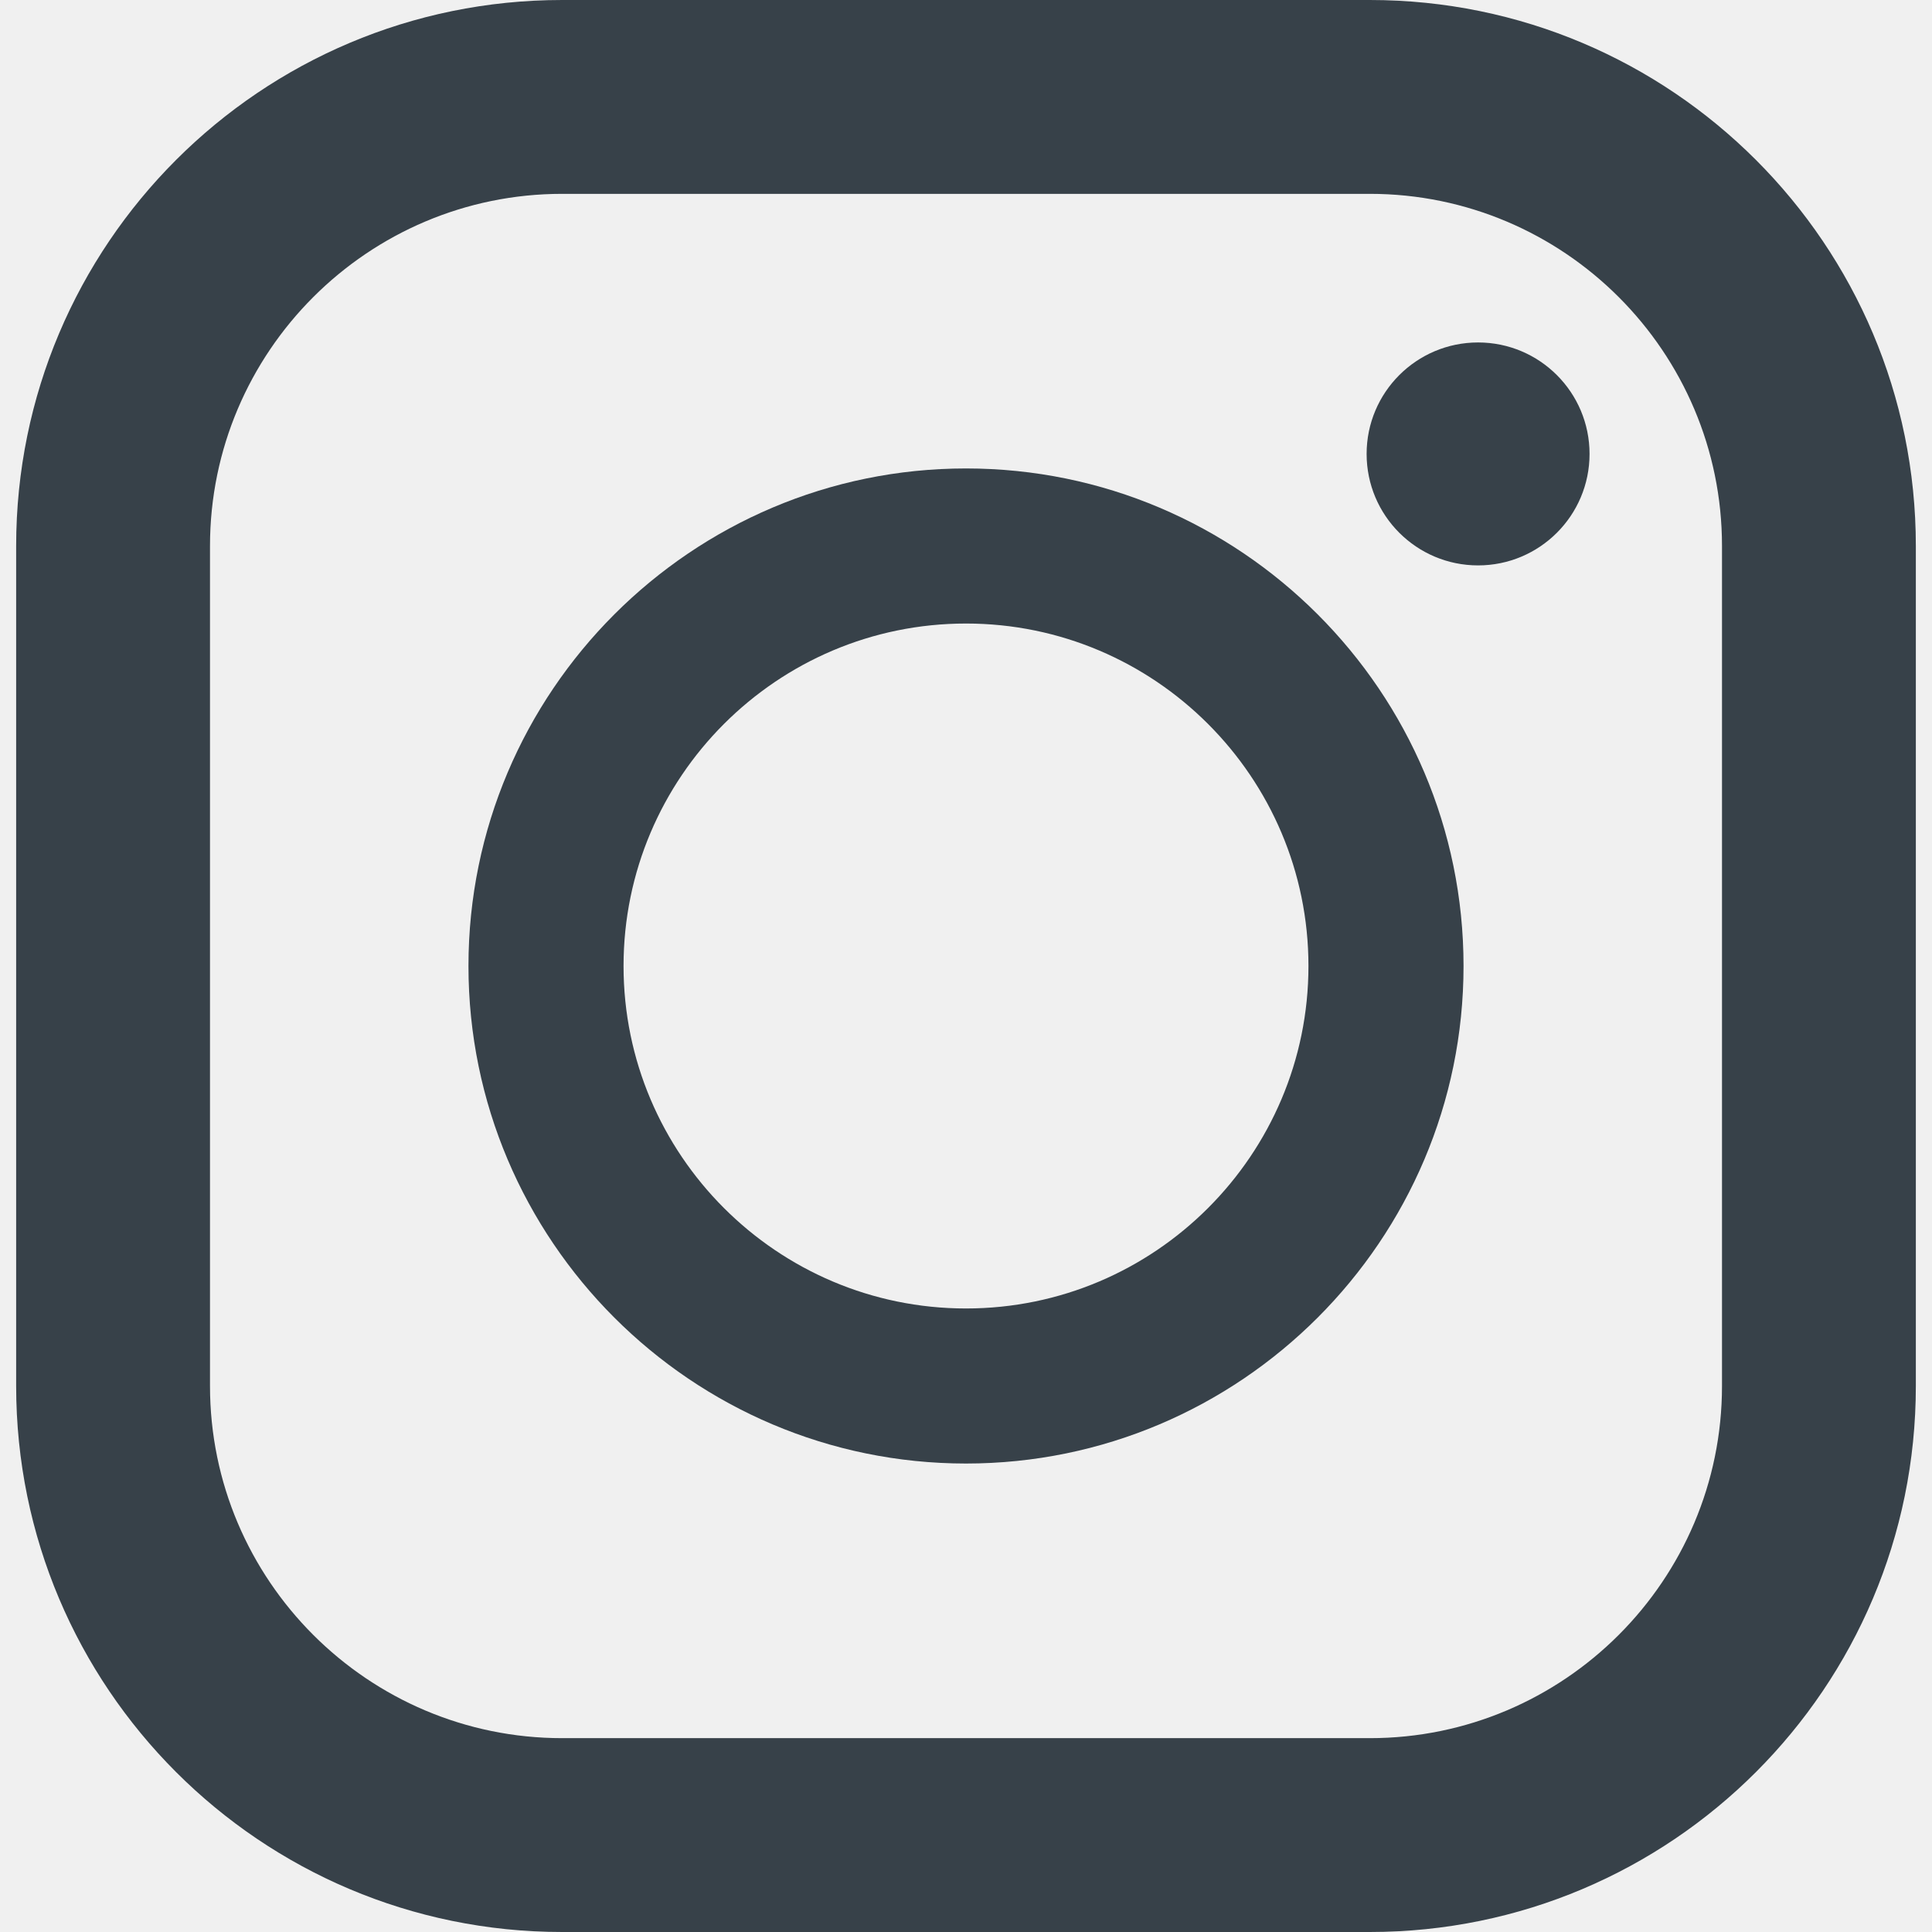
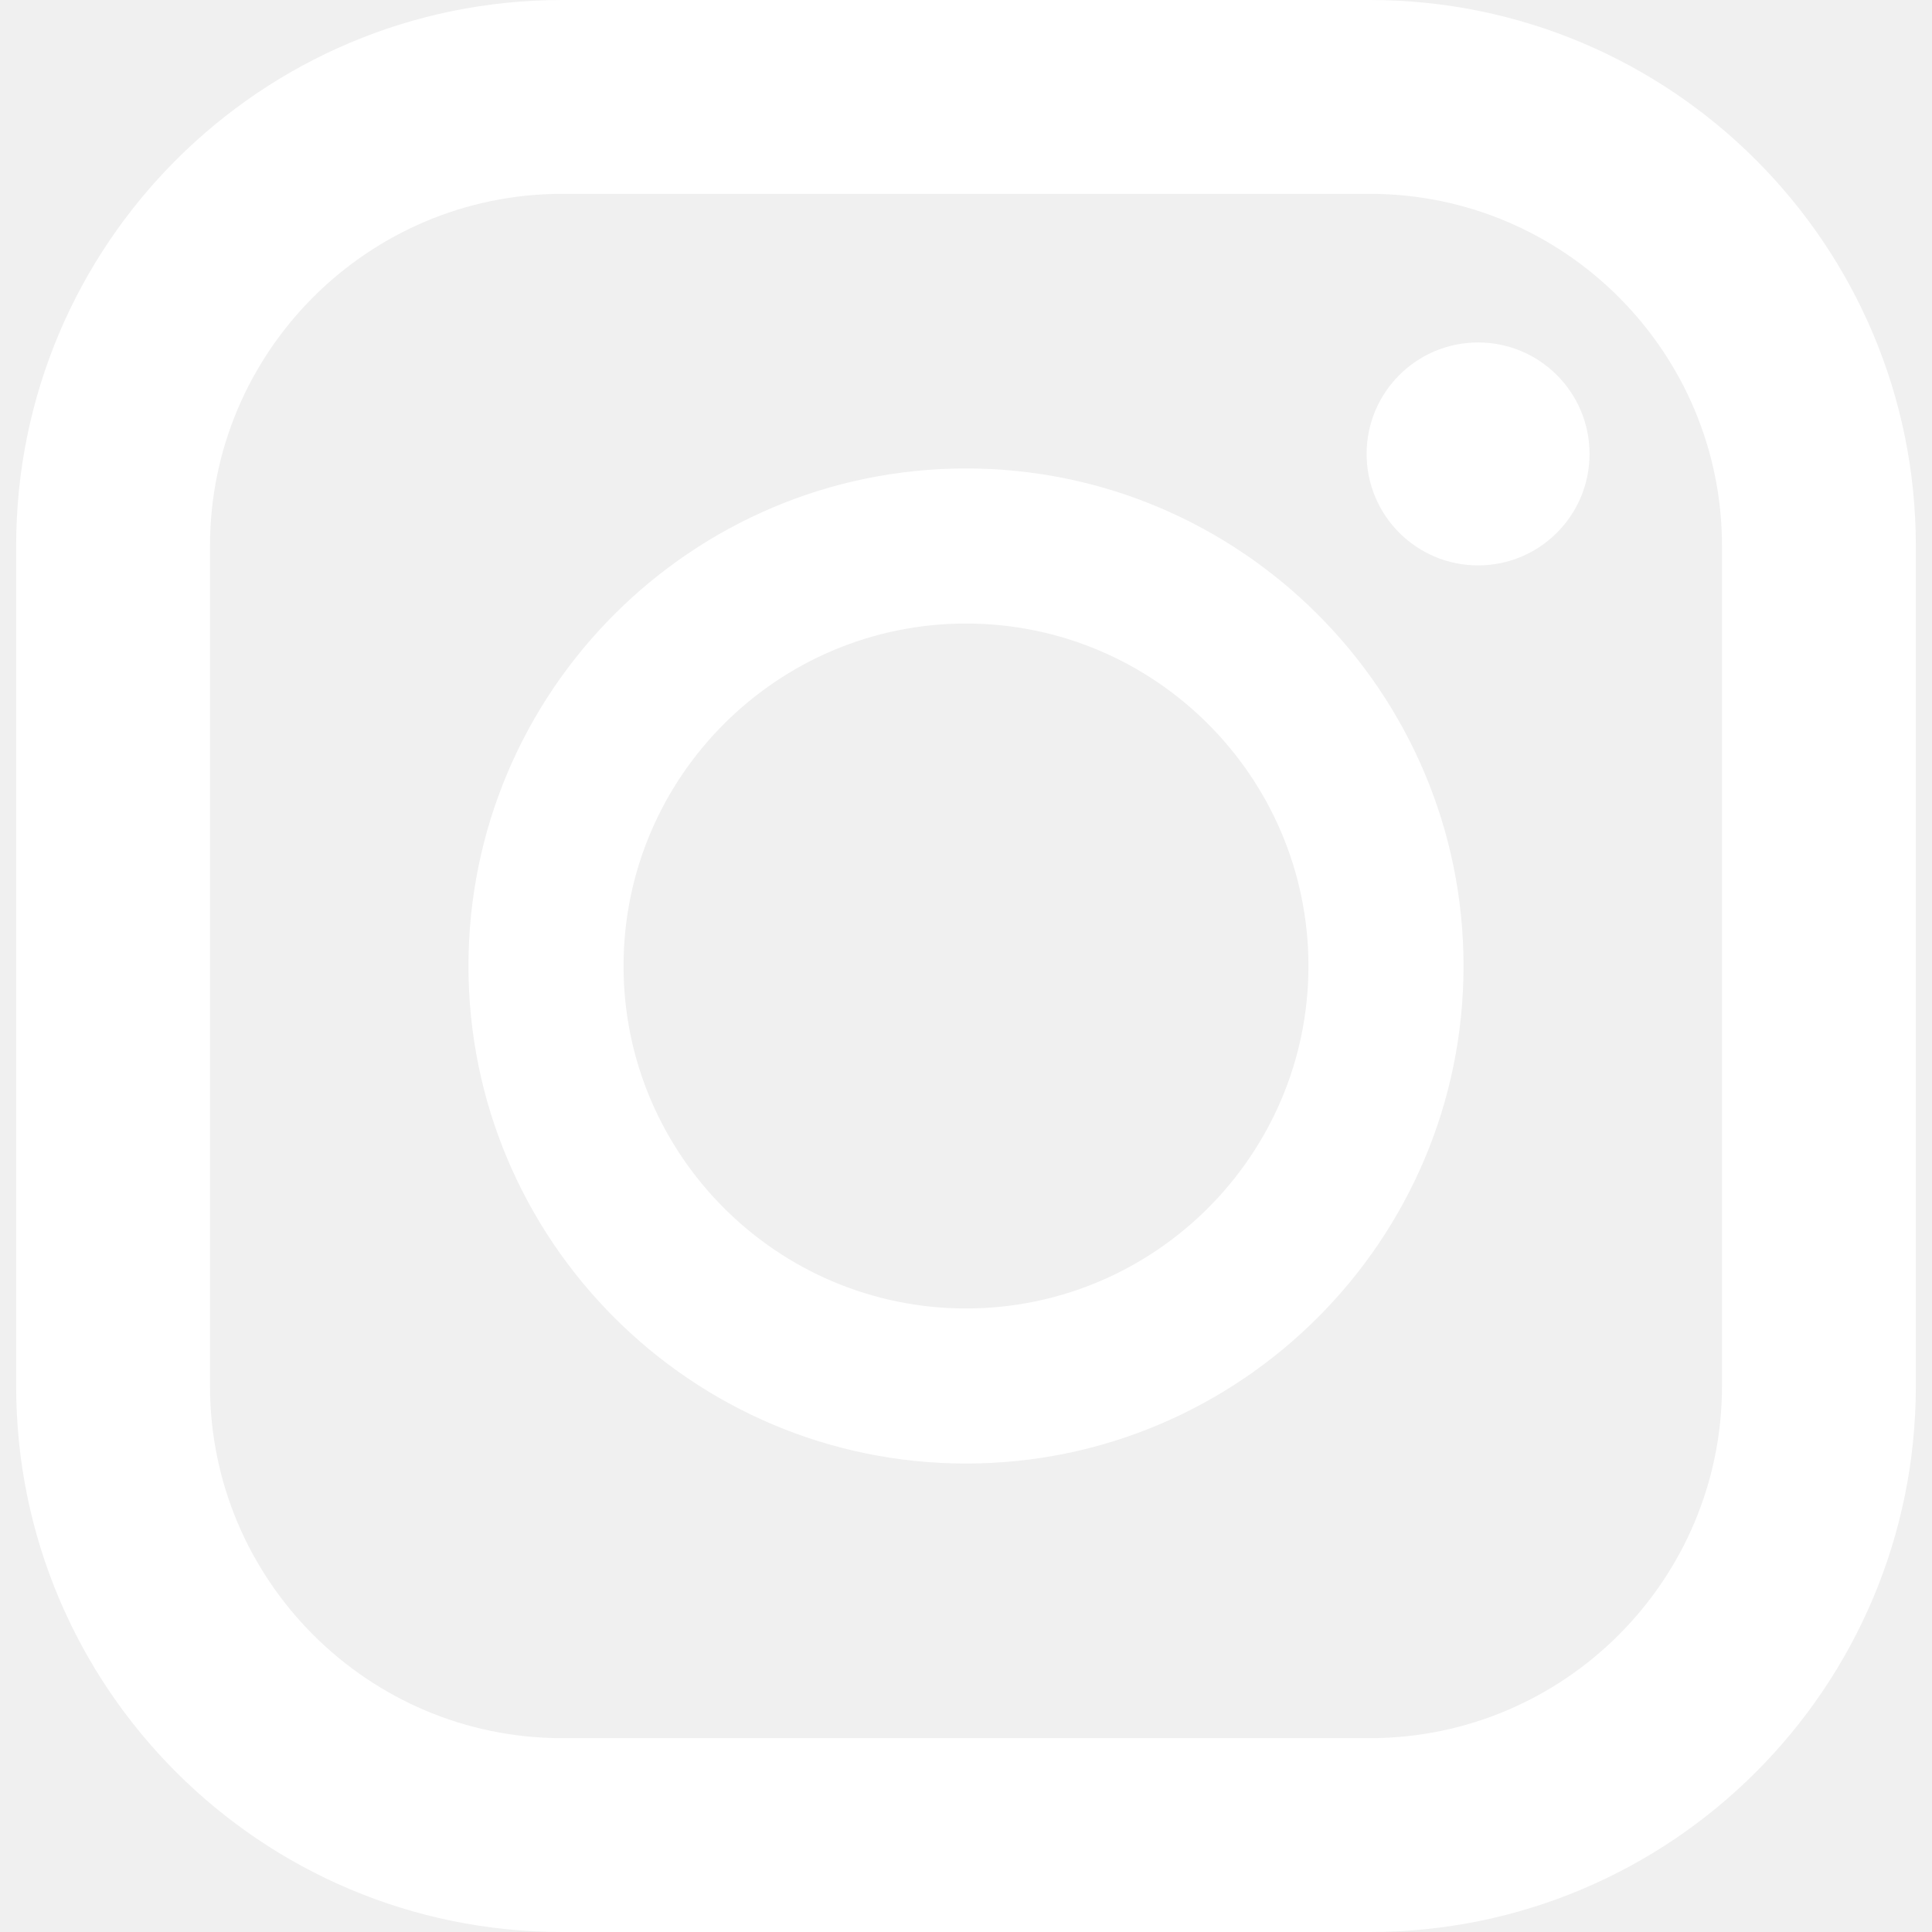
<svg xmlns="http://www.w3.org/2000/svg" version="1.1" id="_x31_0" x="0" y="0" viewBox="0 0 512 512" style="width:48px;height:48px" xml:space="preserve" opacity="1">
-   <style>.st0{fill:#374149}</style>
-   <path class="st0" d="M363.024 0H148.976C69.063 0 4.281 64.782 4.281 144.695v222.61C4.281 447.218 69.063 512 148.976 512h214.047c79.914 0 144.695-64.782 144.695-144.695v-222.61C507.719 64.782 442.937 0 363.024 0zM55.652 144.695c0-51.461 41.863-93.324 93.324-93.324h214.047c51.461 0 93.324 41.863 93.324 93.324v222.61c0 51.461-41.863 93.324-93.324 93.324H148.976c-51.461 0-93.324-41.863-93.324-93.324v-222.61z" fill="#4b4b4b" />
-   <path class="st0" d="M256 387.851c72.703 0 131.852-59.148 131.852-131.851S328.703 124.145 256 124.145c-72.702 0-131.851 59.152-131.851 131.855S183.297 387.851 256 387.851zm0-222.609c50.043 0 90.754 40.714 90.754 90.758S306.043 346.758 256 346.758c-50.042 0-90.754-40.714-90.754-90.758s40.711-90.758 90.754-90.758z" fill="#4b4b4b" />
-   <ellipse class="st0" cx="391.707" cy="120.296" rx="29.539" ry="29.541" fill="#4b4b4b" />
+   <style />
+   <path class="st0" d="M363.024 0H148.976C69.063 0 4.281 64.782 4.281 144.695v222.61C4.281 447.218 69.063 512 148.976 512h214.047c79.914 0 144.695-64.782 144.695-144.695v-222.61C507.719 64.782 442.937 0 363.024 0zM55.652 144.695c0-51.461 41.863-93.324 93.324-93.324h214.047c51.461 0 93.324 41.863 93.324 93.324v222.61c0 51.461-41.863 93.324-93.324 93.324H148.976c-51.461 0-93.324-41.863-93.324-93.324v-222.61z" fill="#fff" />
+   <path class="st0" d="M256 387.851c72.703 0 131.852-59.148 131.852-131.851S328.703 124.145 256 124.145c-72.702 0-131.851 59.152-131.851 131.855S183.297 387.851 256 387.851zm0-222.609c50.043 0 90.754 40.714 90.754 90.758S306.043 346.758 256 346.758c-50.042 0-90.754-40.714-90.754-90.758s40.711-90.758 90.754-90.758z" fill="#fff" />
+   <ellipse class="st0" cx="391.707" cy="120.296" rx="29.539" ry="29.541" fill="#fff" />
</svg>
